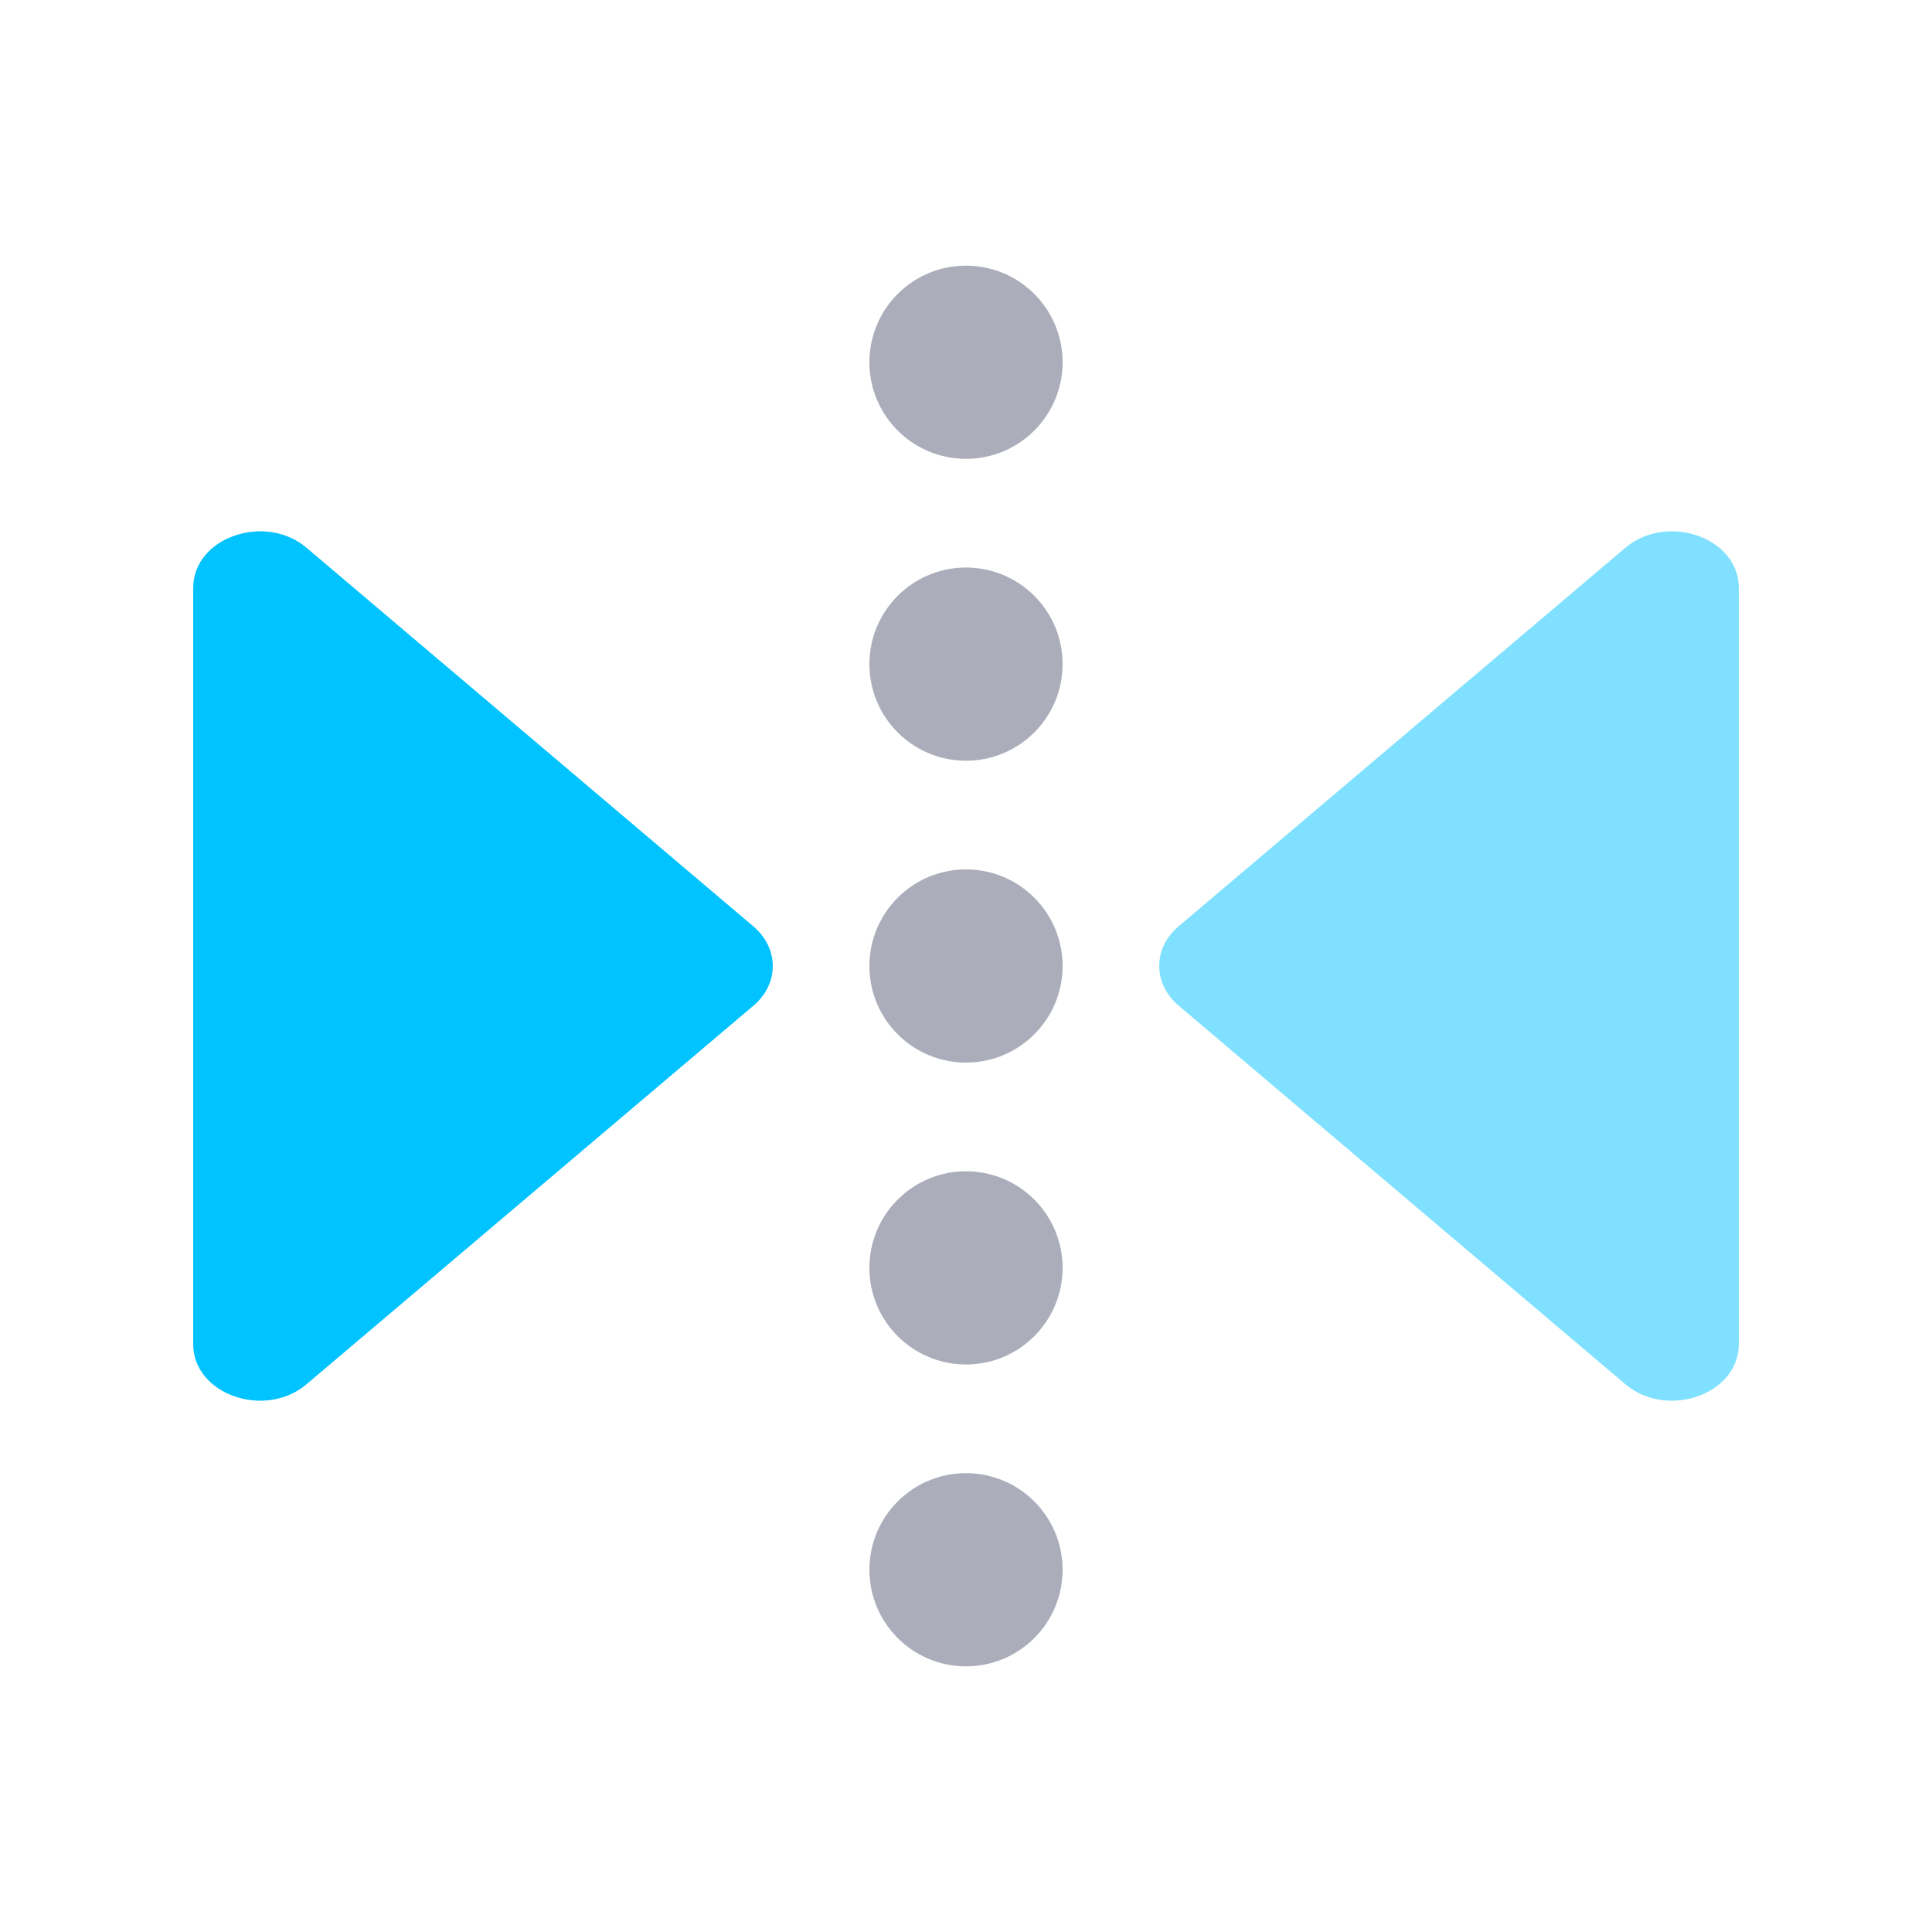
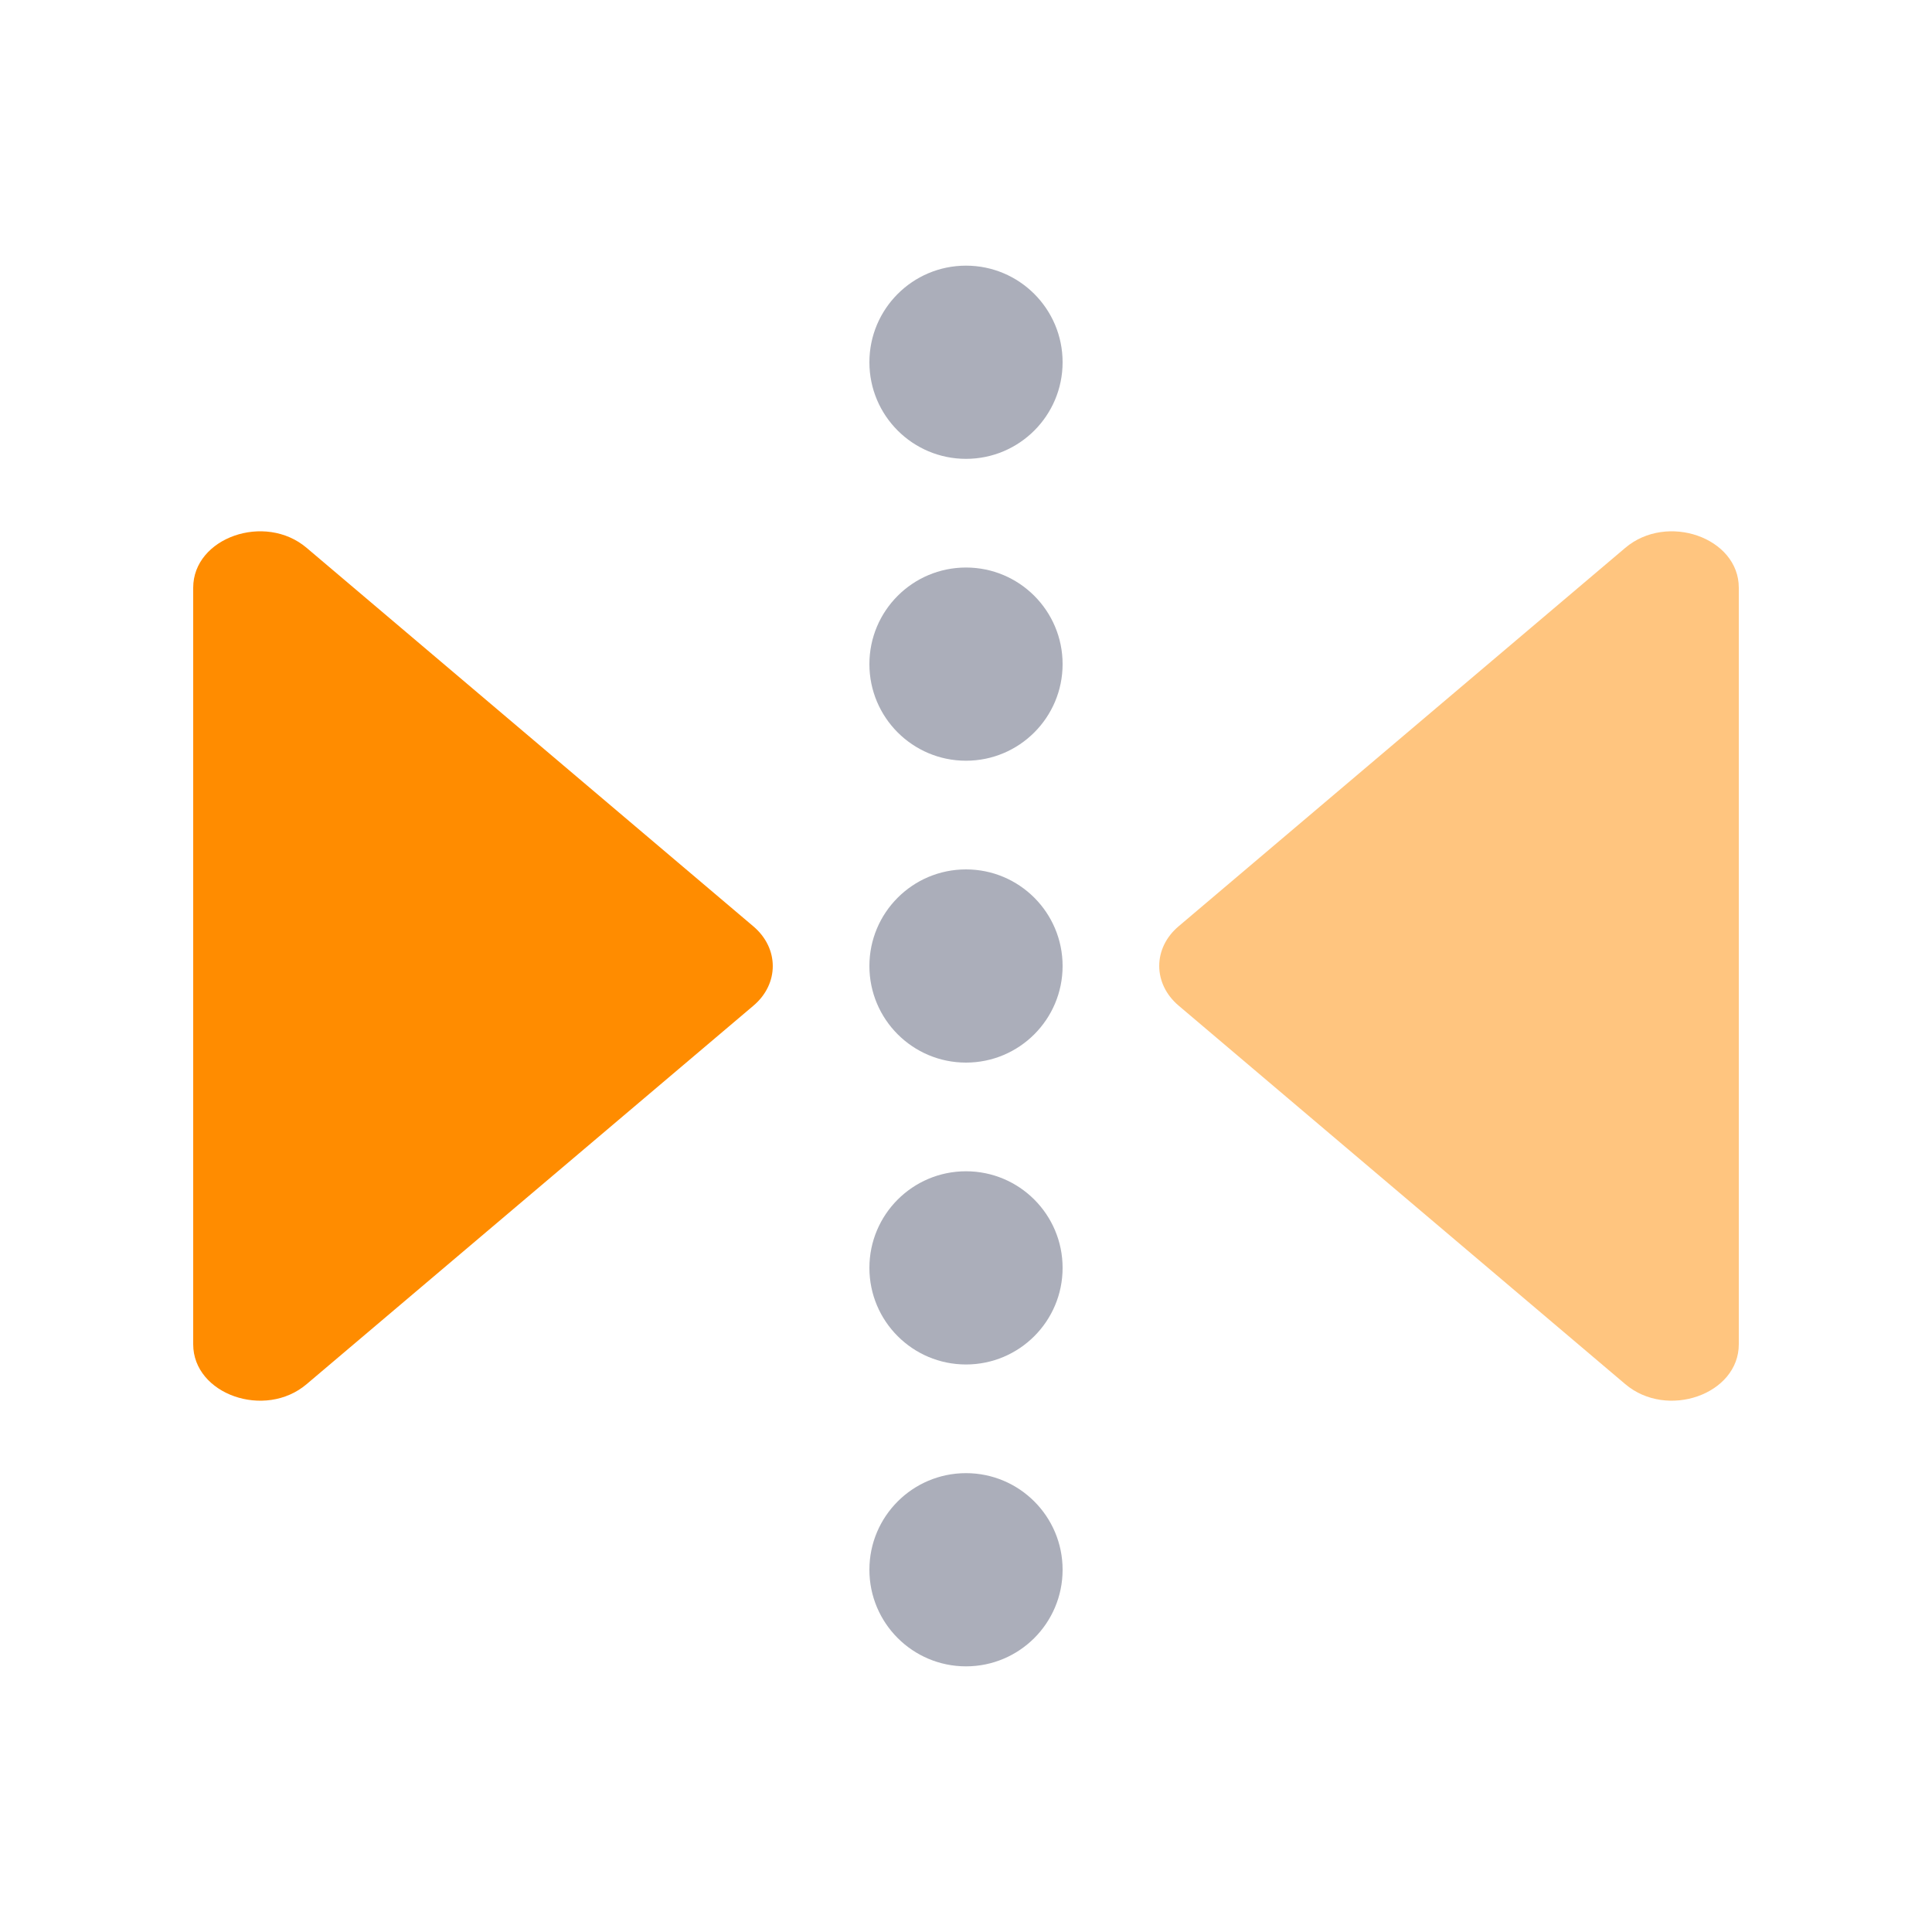
<svg xmlns="http://www.w3.org/2000/svg" width="20px" height="20px" viewBox="0 0 20 20" version="1.1">
  <defs />
  <g id="Page-1" stroke="none" stroke-width="1" fill="none" fill-rule="evenodd">
    <g id="flip-horizontal">
      <g transform="translate(2, 3)">
        <circle id="Oval" fill="#575E75" opacity="0.5" cx="8" cy="0.75" r="1" />
        <circle id="Oval" fill="#575E75" opacity="0.5" cx="8" cy="13.25" r="1" />
        <circle id="Oval-Copy" fill="#575E75" opacity="0.5" cx="8" cy="3.875" r="1" />
        <circle id="Oval-Copy-2" fill="#575E75" opacity="0.5" cx="8" cy="7" r="1" />
        <circle id="Oval-Copy-3" fill="#575E75" opacity="0.5" cx="8" cy="10.125" r="1" />
-         <path d="M16,3.084 L16,10.916 C16,11.434 15.257,11.696 14.824,11.328 L10.202,7.411 C9.933,7.184 9.933,6.814 10.202,6.588 L14.824,2.672 C15.257,2.304 16,2.566 16,3.084" id="Fill-11" fill="#00c3ff" opacity="0.5" />
-         <path d="M0,10.916 L0,3.084 C0,2.566 0.743,2.304 1.175,2.672 L5.798,6.589 C6.067,6.816 6.067,7.186 5.798,7.412 L1.175,11.328 C0.743,11.696 0,11.434 0,10.916" id="Fill-14" fill="#00c3ff" />
+         <path d="M16,3.084 L16,10.916 C16,11.434 15.257,11.696 14.824,11.328 L10.202,7.411 C9.933,7.184 9.933,6.814 10.202,6.588 L14.824,2.672 C15.257,2.304 16,2.566 16,3.084" id="Fill-11" fill="#ff8c00" opacity="0.5" />
+         <path d="M0,10.916 L0,3.084 C0,2.566 0.743,2.304 1.175,2.672 L5.798,6.589 C6.067,6.816 6.067,7.186 5.798,7.412 L1.175,11.328 C0.743,11.696 0,11.434 0,10.916" id="Fill-14" fill="#ff8c00" />
      </g>
    </g>
  </g>
</svg>
